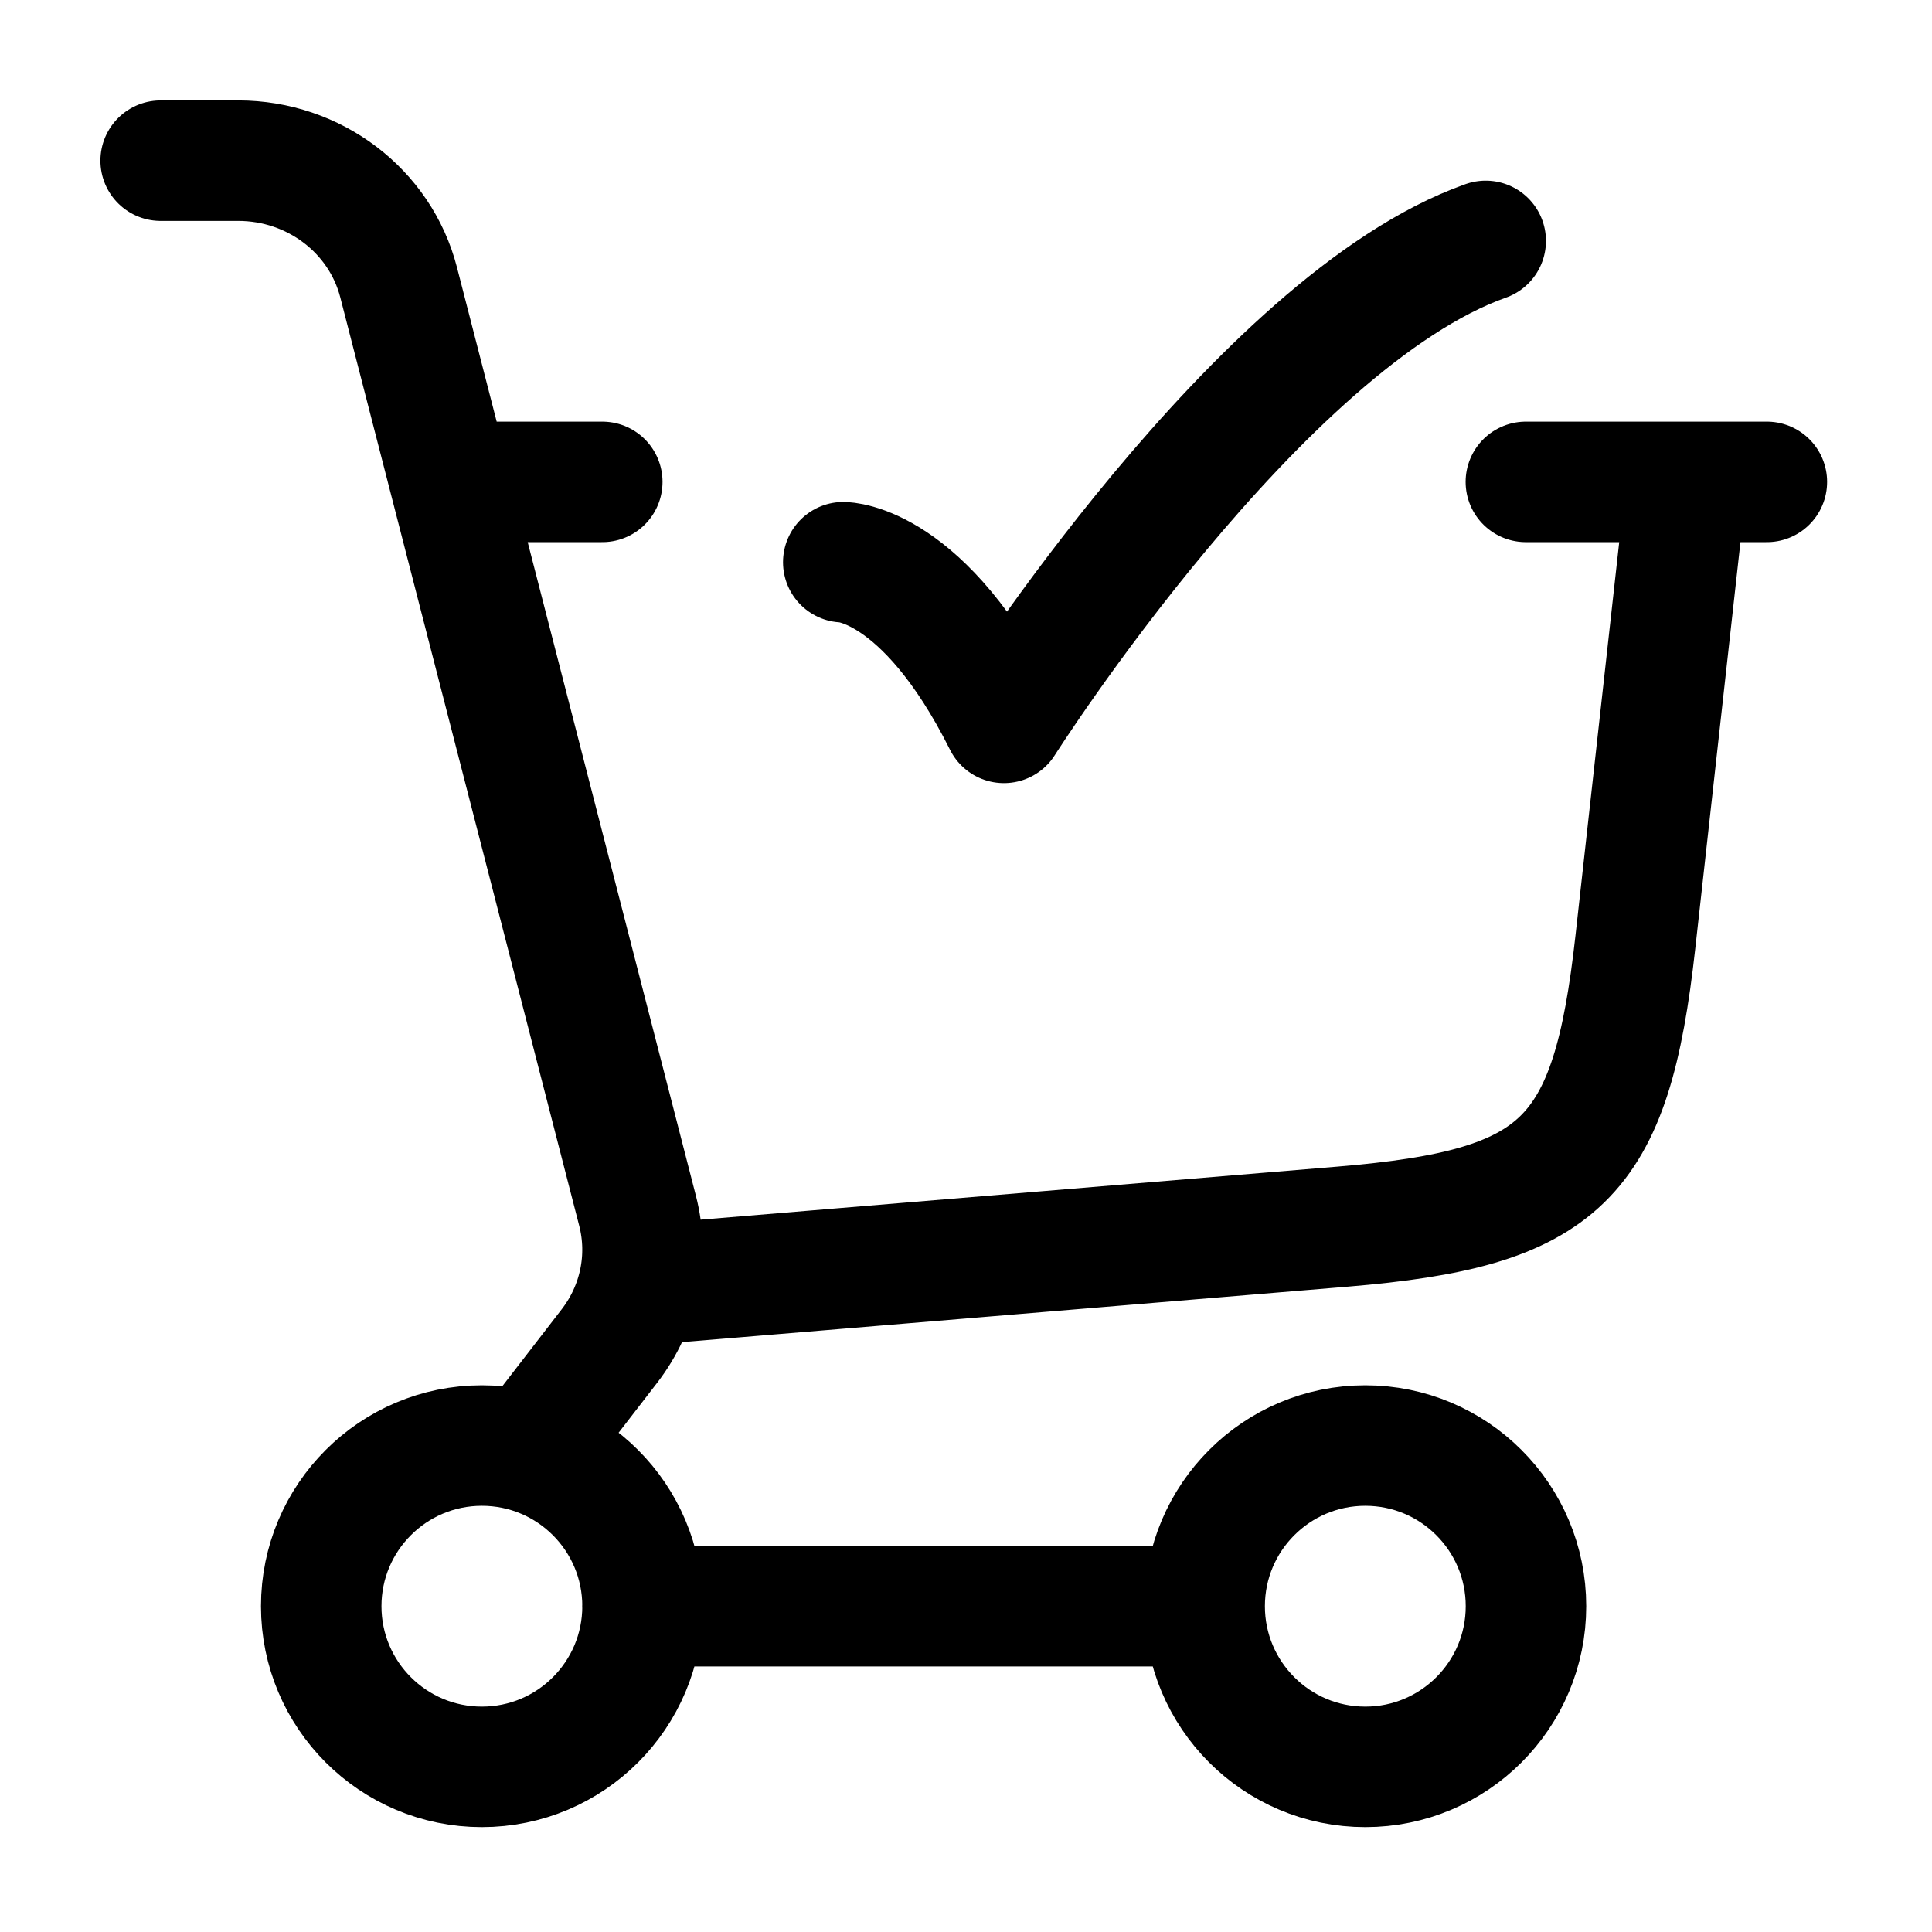
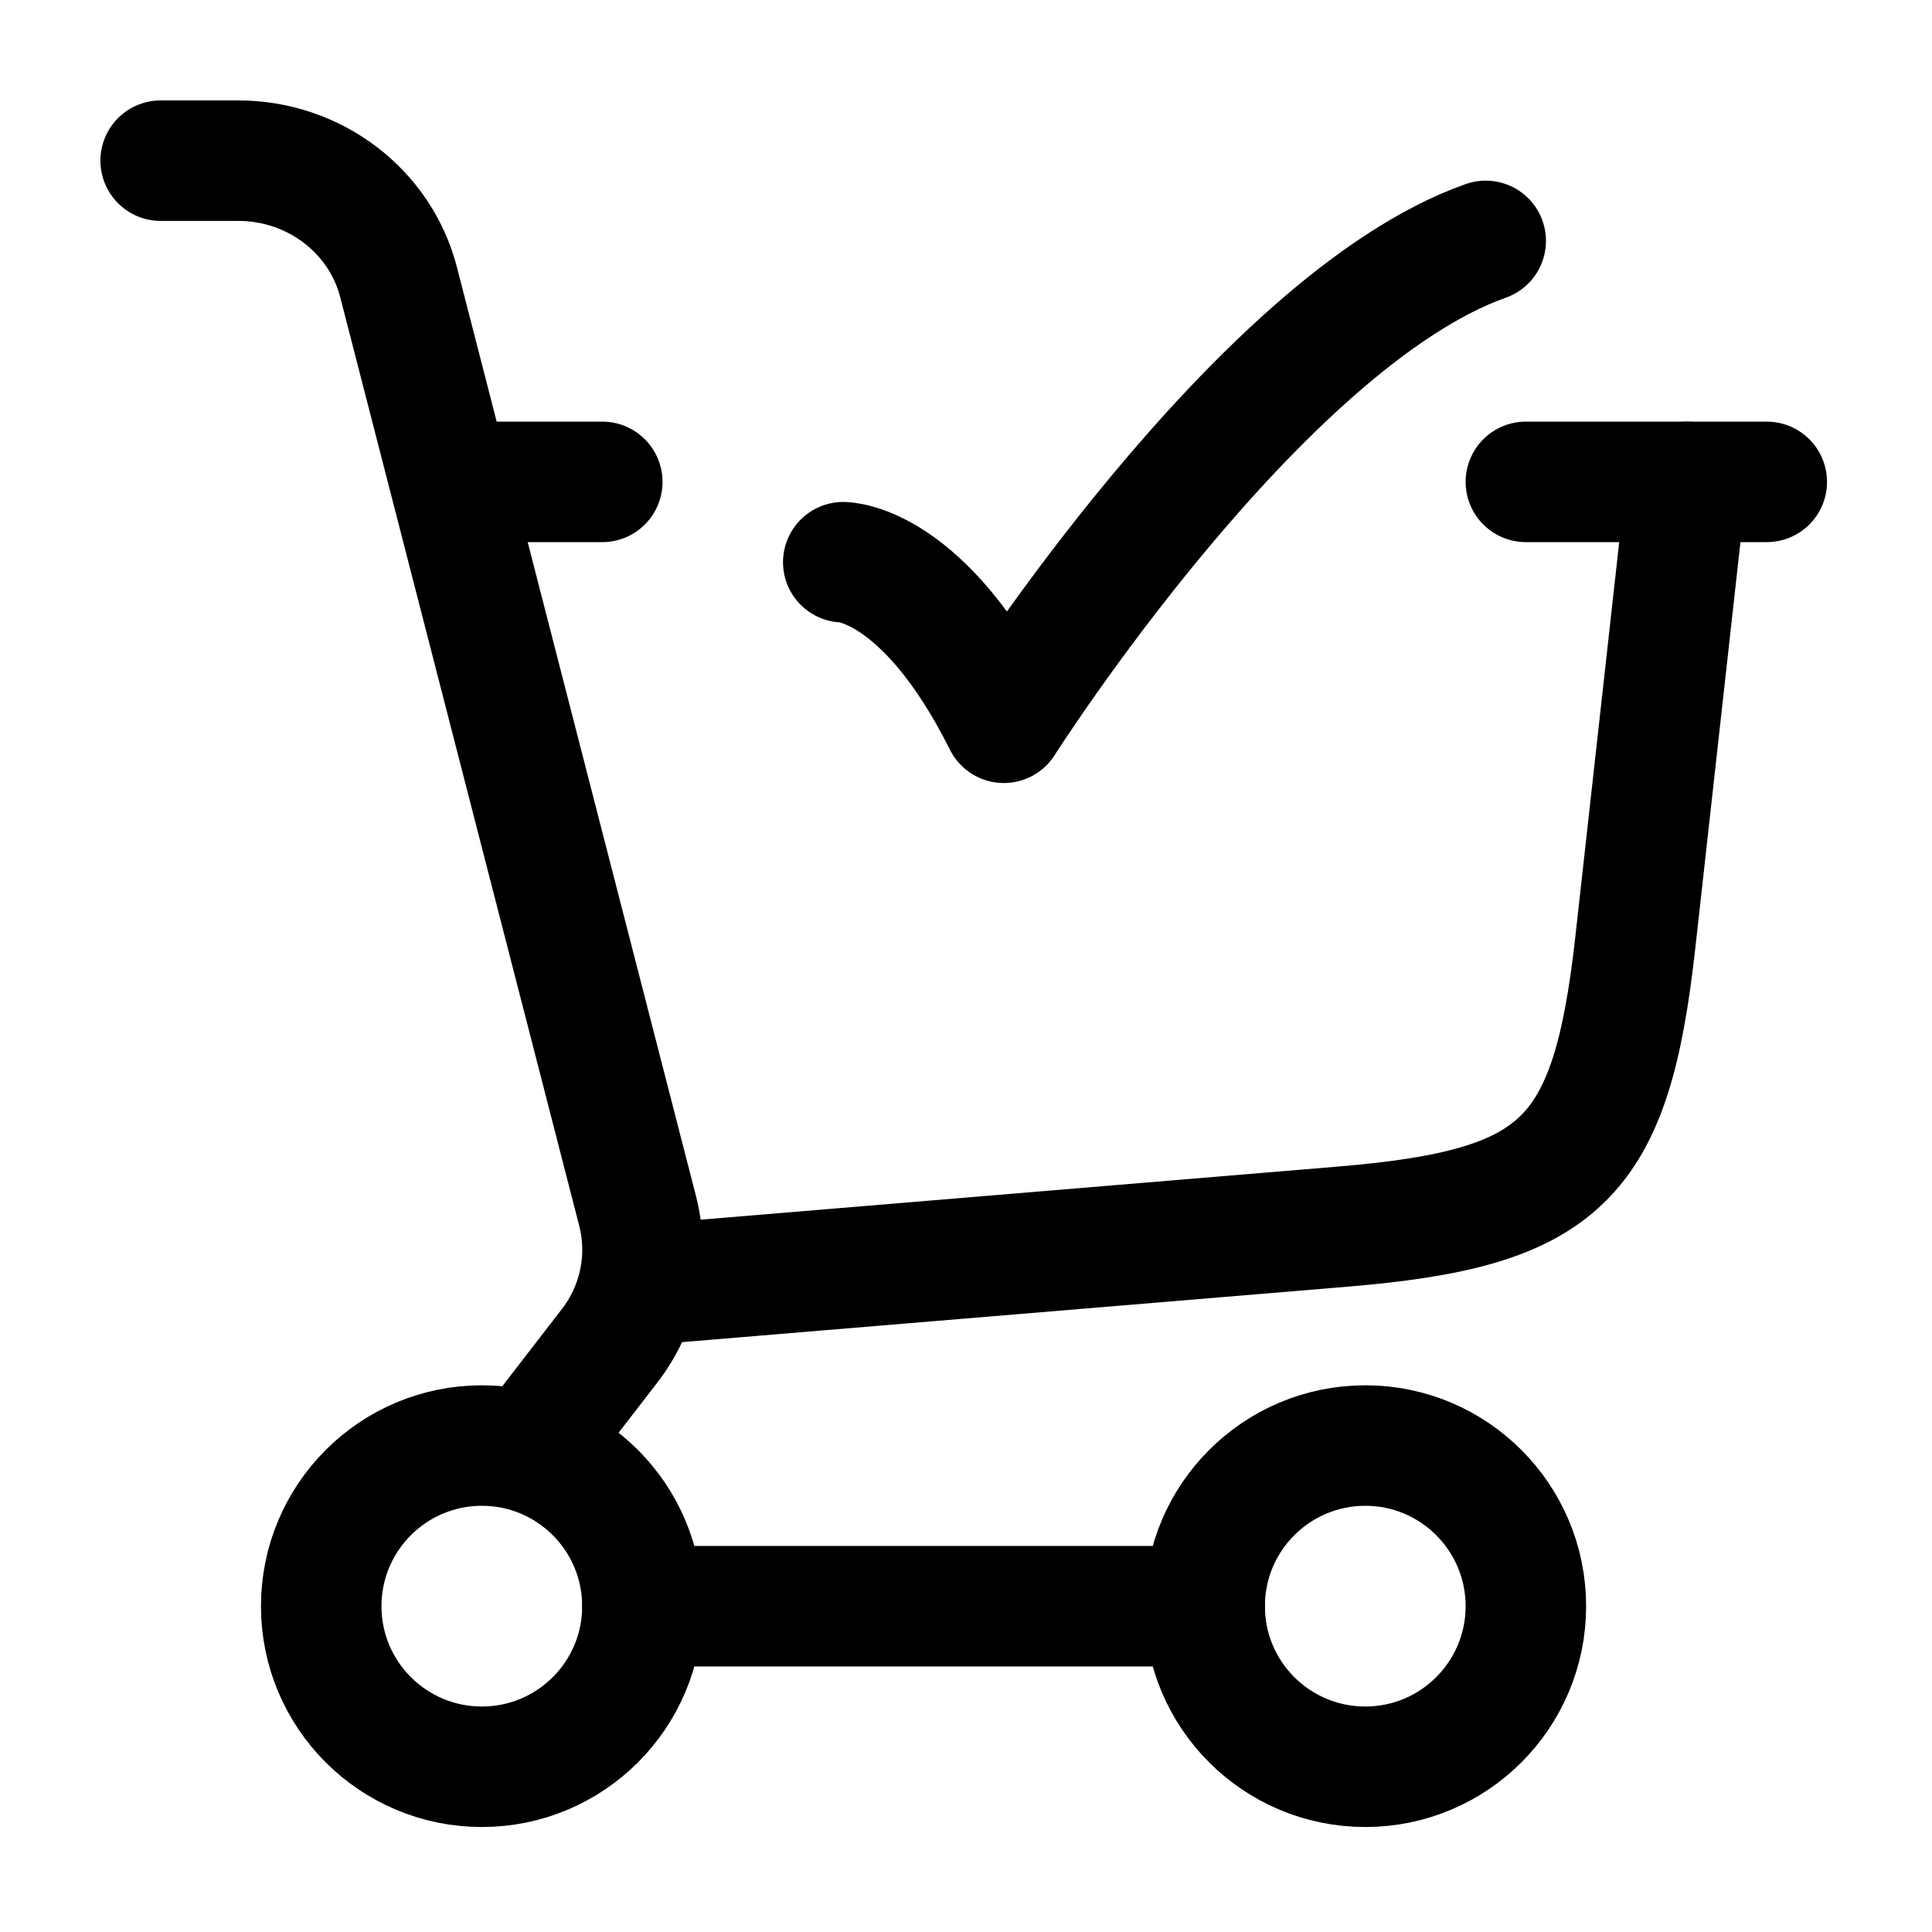
- <svg xmlns="http://www.w3.org/2000/svg" aria-hidden="true" viewBox="0 0 19 19" fill="none">
-   <path d="M6.318 12.637l6.888-.574c2.154-.18 2.638-.65 2.877-2.8l.503-4.524M4.739 4.739h1.184m11.453 0h-2.37M8.293 5.529s.79 0 1.58 1.58c0 0 2.508-3.95 4.738-4.74M4.739 17.376a1.58 1.58 0 1 0 0-3.16 1.58 1.58 0 0 0 0 3.16Zm8.688 0a1.58 1.58 0 1 0 0-3.16 1.58 1.58 0 0 0 0 3.16Zm-7.109-1.58h5.529M1.58 1.58h.763c.746 0 1.396.493 1.577 1.196l2.35 9.131c.119.462.017.95-.277 1.331l-.755.978" stroke="currentColor" stroke-width="1.185" stroke-linecap="round" stroke-linejoin="round" />
+ <svg xmlns="http://www.w3.org/2000/svg" width="19" height="19" viewBox="0 0 19 19" fill="none" aria-hidden="true">
+   <path d="M6.318 12.637L13.206 12.063C15.36 11.883 15.844 11.413 16.083 9.263L16.586 4.739" stroke="currentColor" stroke-width="1.185" stroke-linecap="round" />
+   <path d="M4.739 4.739H5.923M17.375 4.739H15.006" stroke="currentColor" stroke-width="1.185" stroke-linecap="round" />
+   <path d="M8.293 5.529C8.293 5.529 9.083 5.529 9.872 7.108C9.872 7.108 12.381 3.159 14.611 2.369" stroke="currentColor" stroke-width="1.185" stroke-linecap="round" stroke-linejoin="round" />
+   <path d="M4.739 17.375C5.611 17.375 6.318 16.668 6.318 15.796C6.318 14.924 5.611 14.216 4.739 14.216C3.866 14.216 3.159 14.924 3.159 15.796C3.159 16.668 3.866 17.375 4.739 17.375Z" stroke="currentColor" stroke-width="1.185" />
+   <path d="M13.427 17.375C14.299 17.375 15.006 16.668 15.006 15.796C15.006 14.924 14.299 14.216 13.427 14.216C12.554 14.216 11.847 14.924 11.847 15.796C11.847 16.668 12.554 17.375 13.427 17.375Z" stroke="currentColor" stroke-width="1.185" />
+   <path d="M6.318 15.796H11.847" stroke="currentColor" stroke-width="1.185" stroke-linecap="round" />
+   <path d="M1.58 1.58H2.343C3.089 1.58 3.739 2.073 3.92 2.776L6.27 11.907C6.389 12.369 6.287 12.858 5.993 13.238L5.238 14.216" stroke="currentColor" stroke-width="1.185" stroke-linecap="round" />
</svg>
